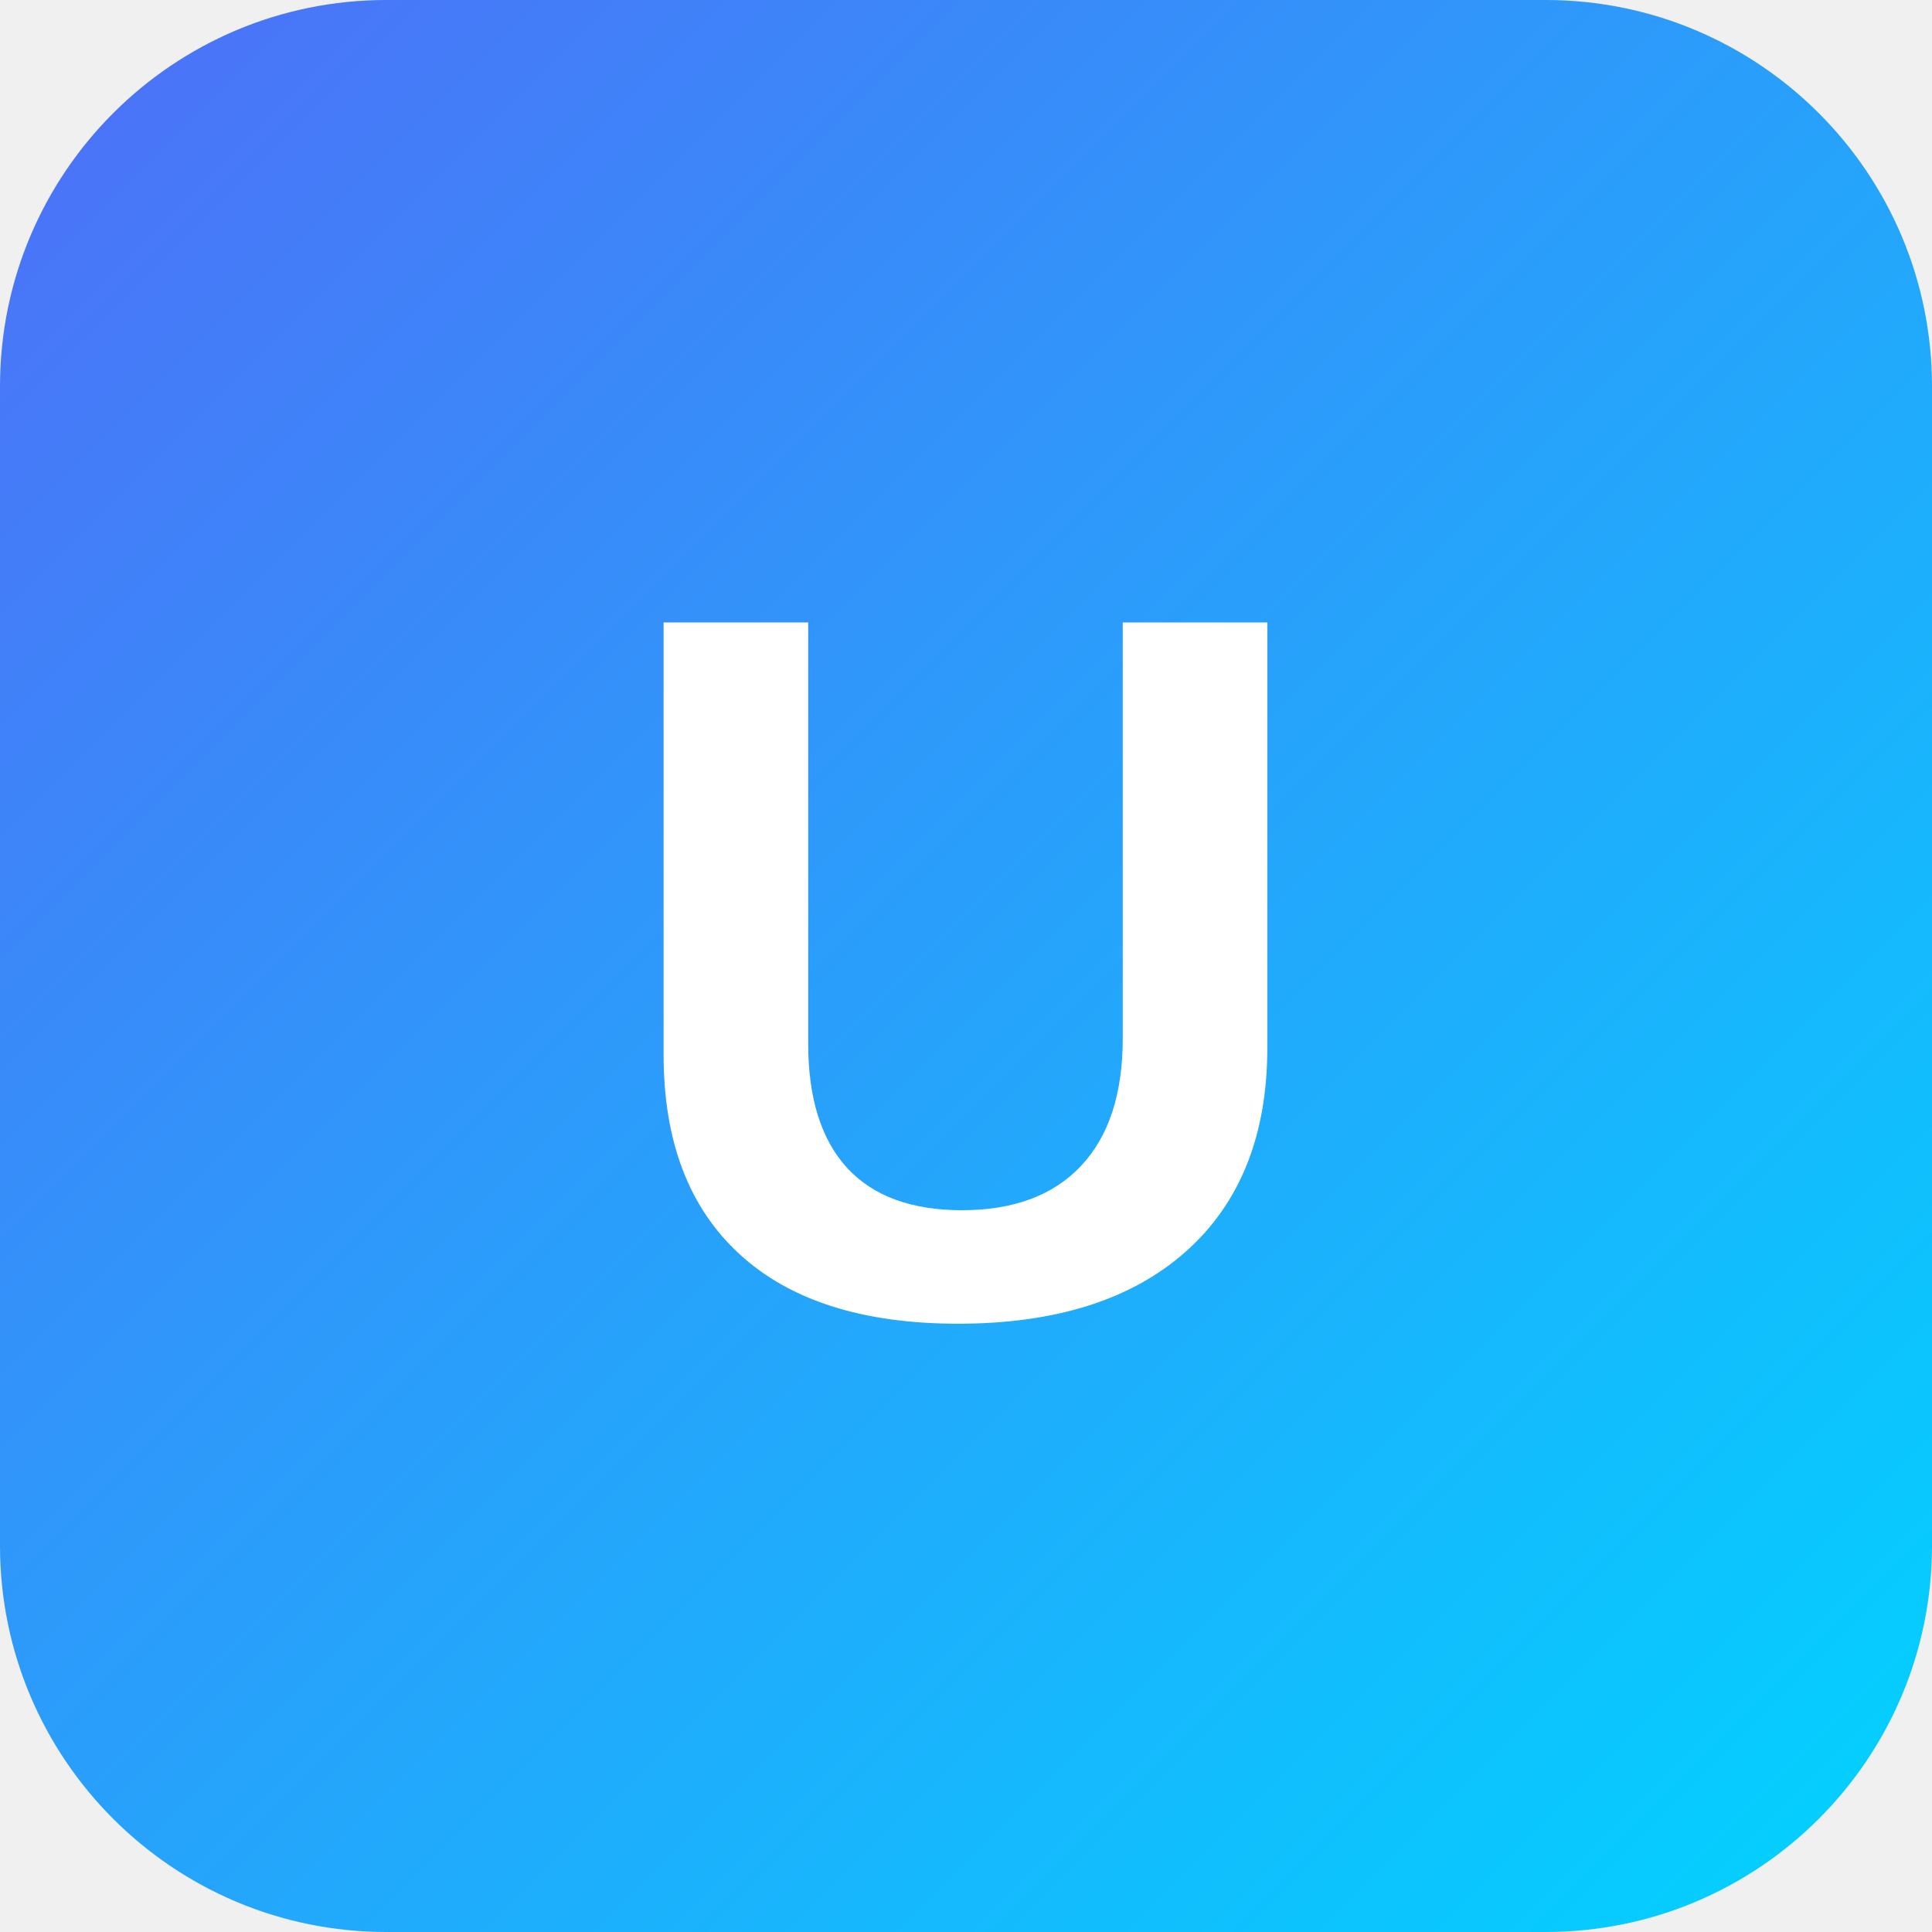
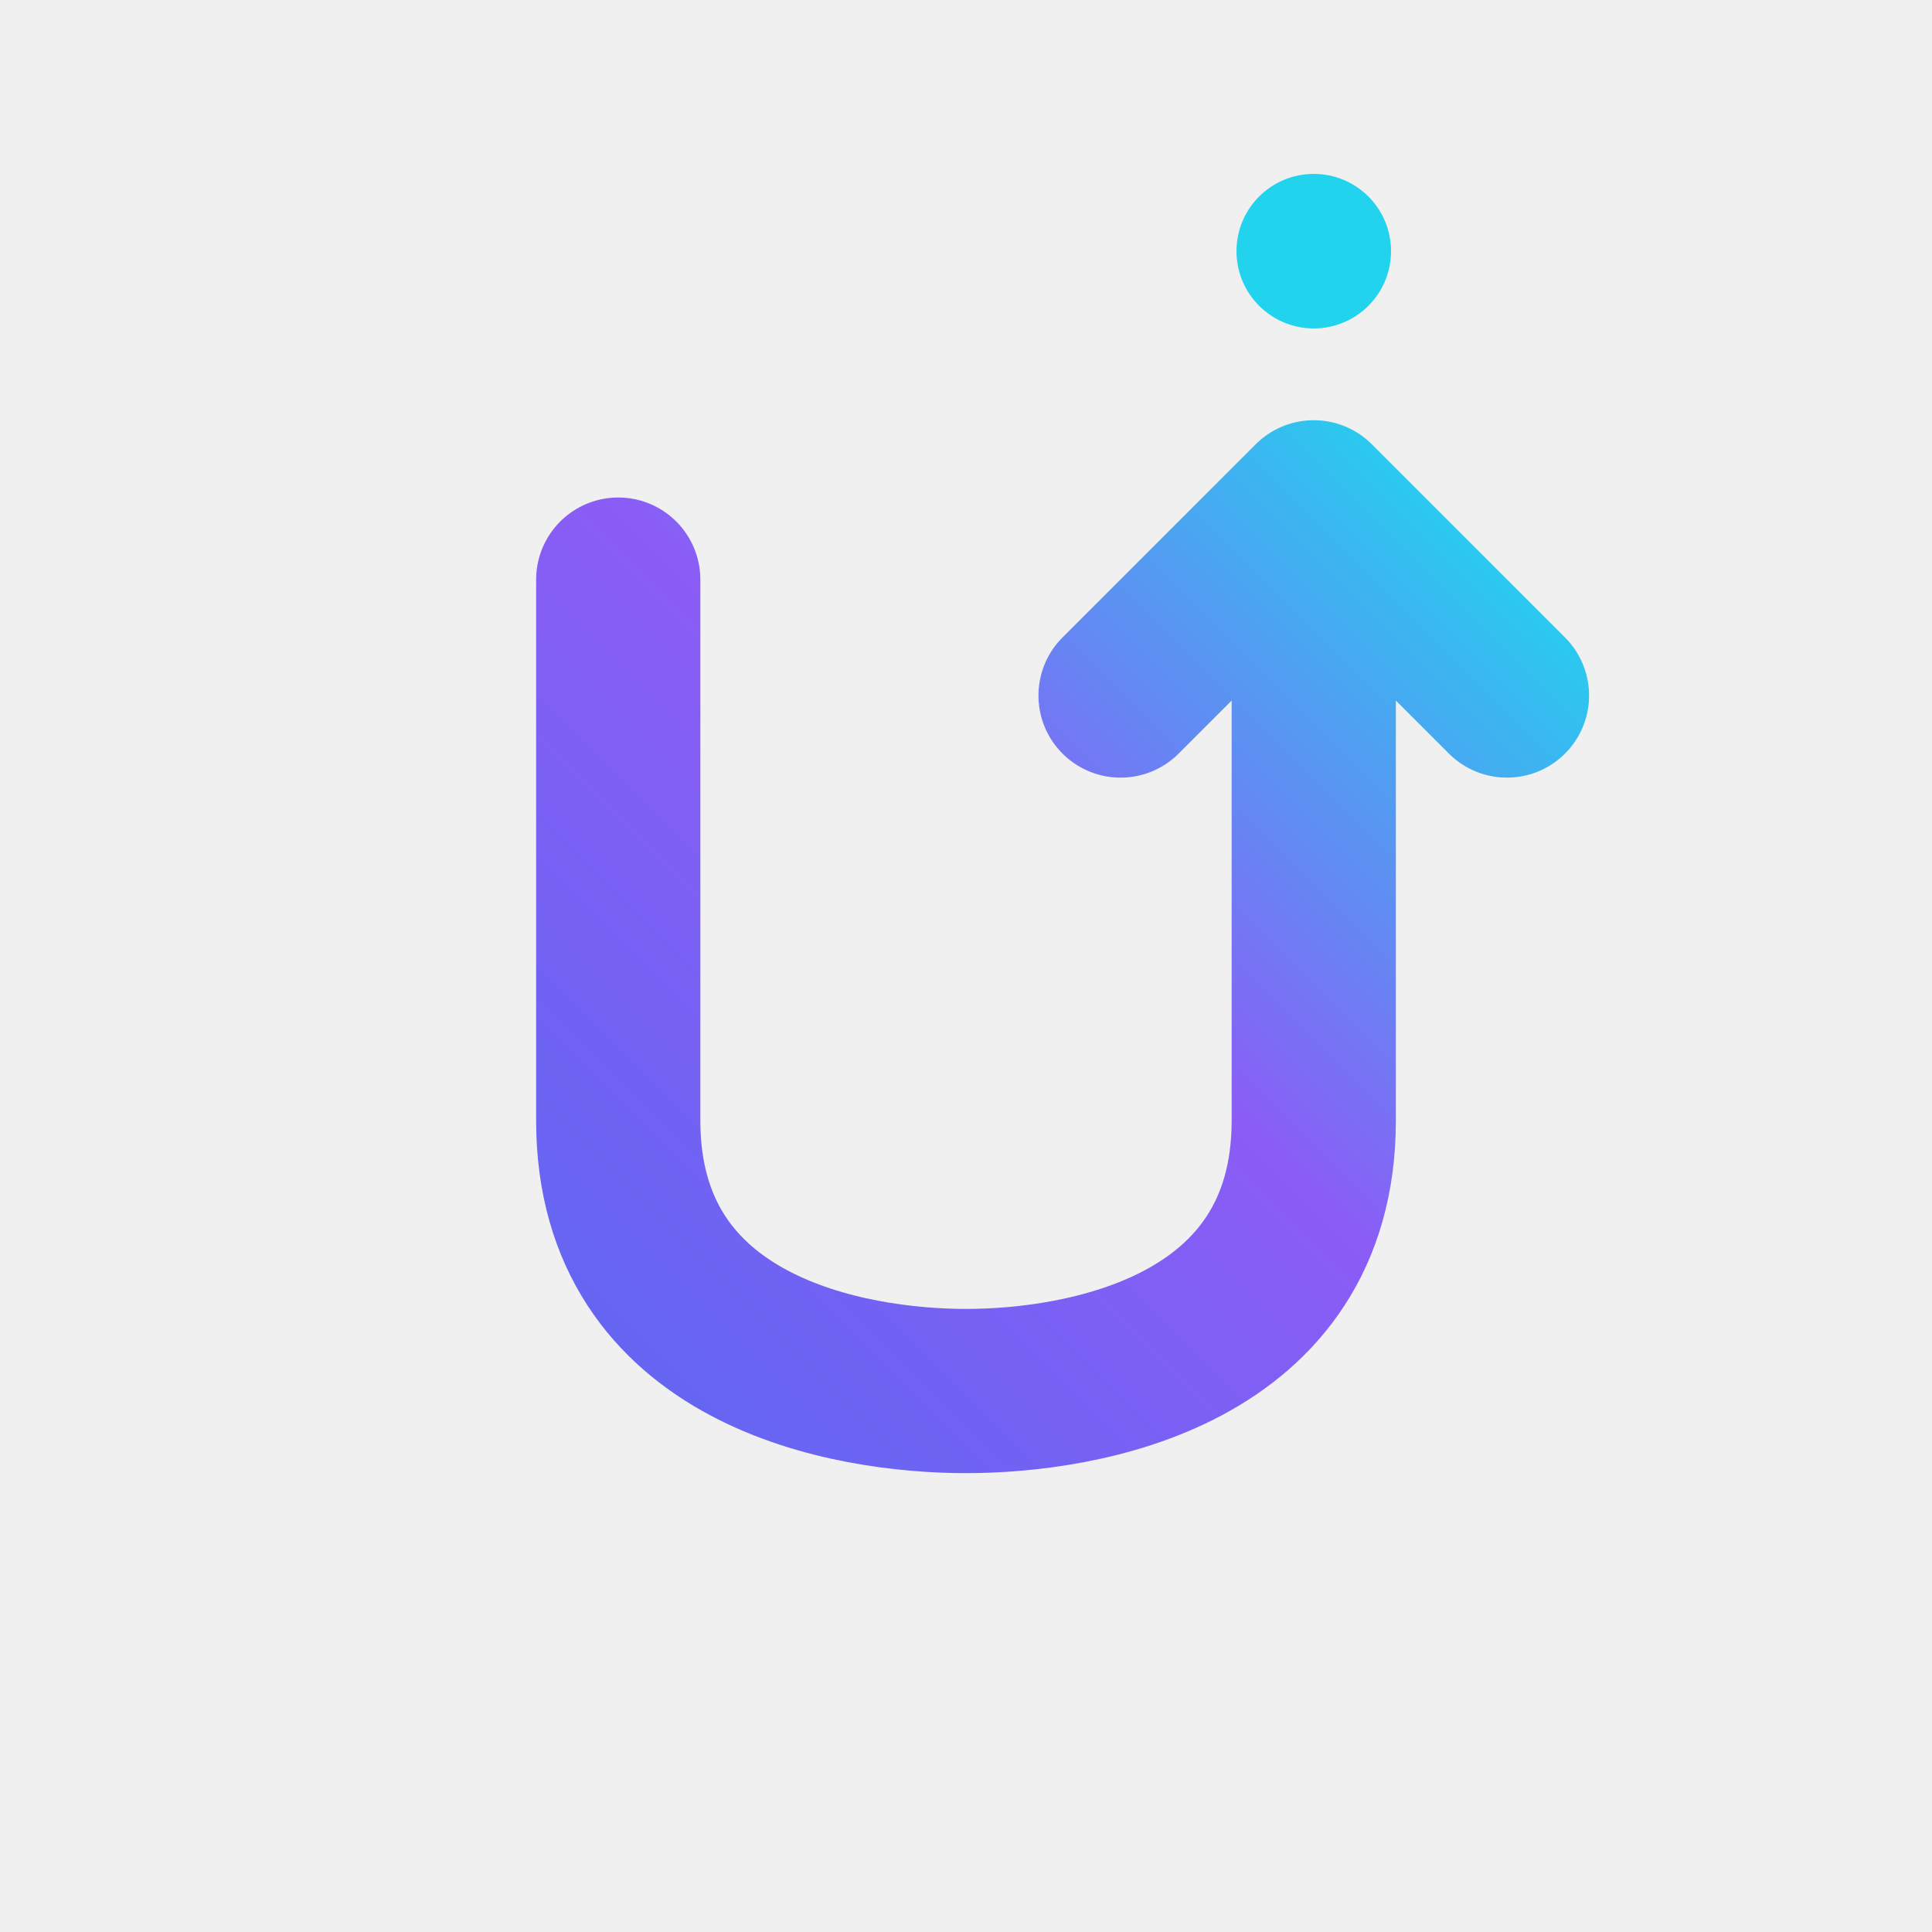
- <svg xmlns="http://www.w3.org/2000/svg" viewBox="0 0 100 100">
+ <svg xmlns="http://www.w3.org/2000/svg" viewBox="0 0 100 100" width="100%" height="100%">
  <defs>
-     <linearGradient id="g" x1="0%" y1="0%" x2="100%" y2="100%">
-       <stop offset="0%" stop-color="#4F6EF7" />
-       <stop offset="100%" stop-color="#00D4FF" />
+     <linearGradient id="upsellGrad" x1="0%" y1="100%" x2="100%" y2="0%">
+       <stop offset="0%" stop-color="#6366F1" />
+       <stop offset="50%" stop-color="#8B5CF6" />
+       <stop offset="100%" stop-color="#22D3EE" />
    </linearGradient>
  </defs>
-   <rect width="100" height="100" rx="20" fill="url(#g)" />
-   <text x="50" y="68" text-anchor="middle" fill="white" font-family="Arial, sans-serif" font-weight="bold" font-size="52">U</text>
+   <path d="M 32 30         L 32 58         C 32 70, 44 72, 50 72         C 56 72, 68 70, 68 58         L 68 26         M 58 36         L 68 26         L 78 36" fill="none" stroke="url(#upsellGrad)" stroke-width="8.5" stroke-linecap="round" stroke-linejoin="round" />
+   <circle cx="68" cy="13" r="4" fill="#22D3EE" />
</svg>
